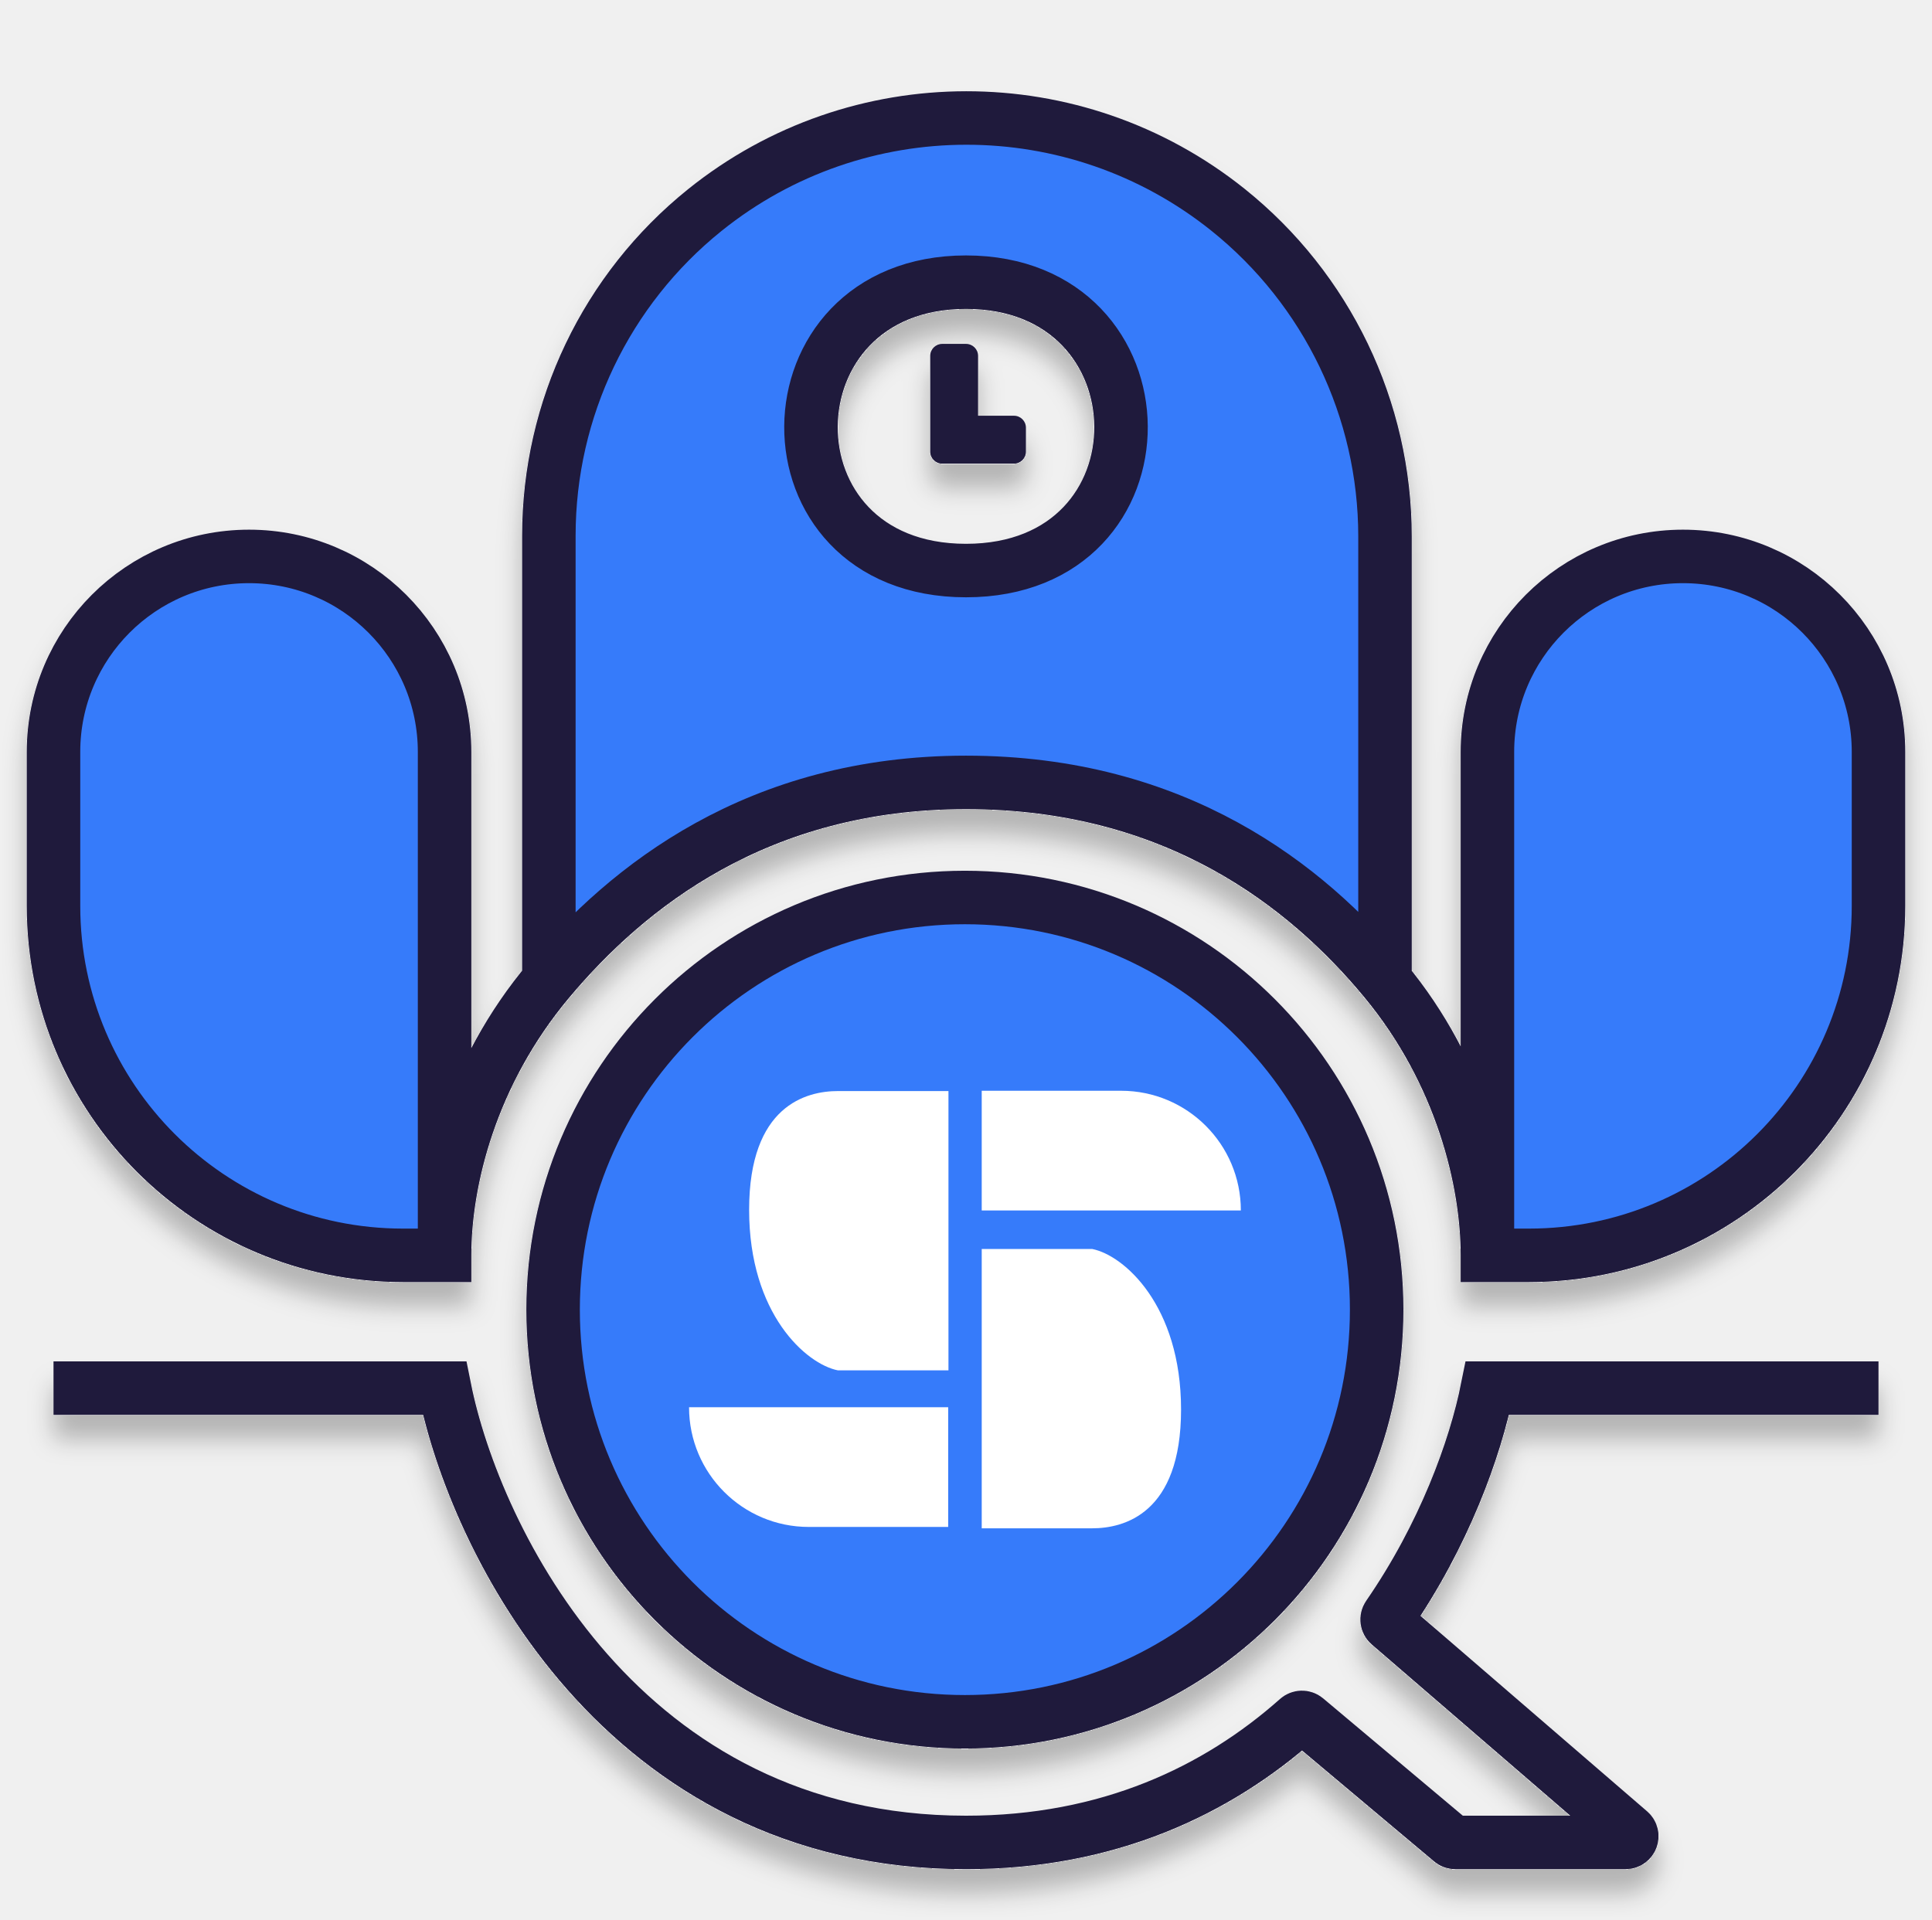
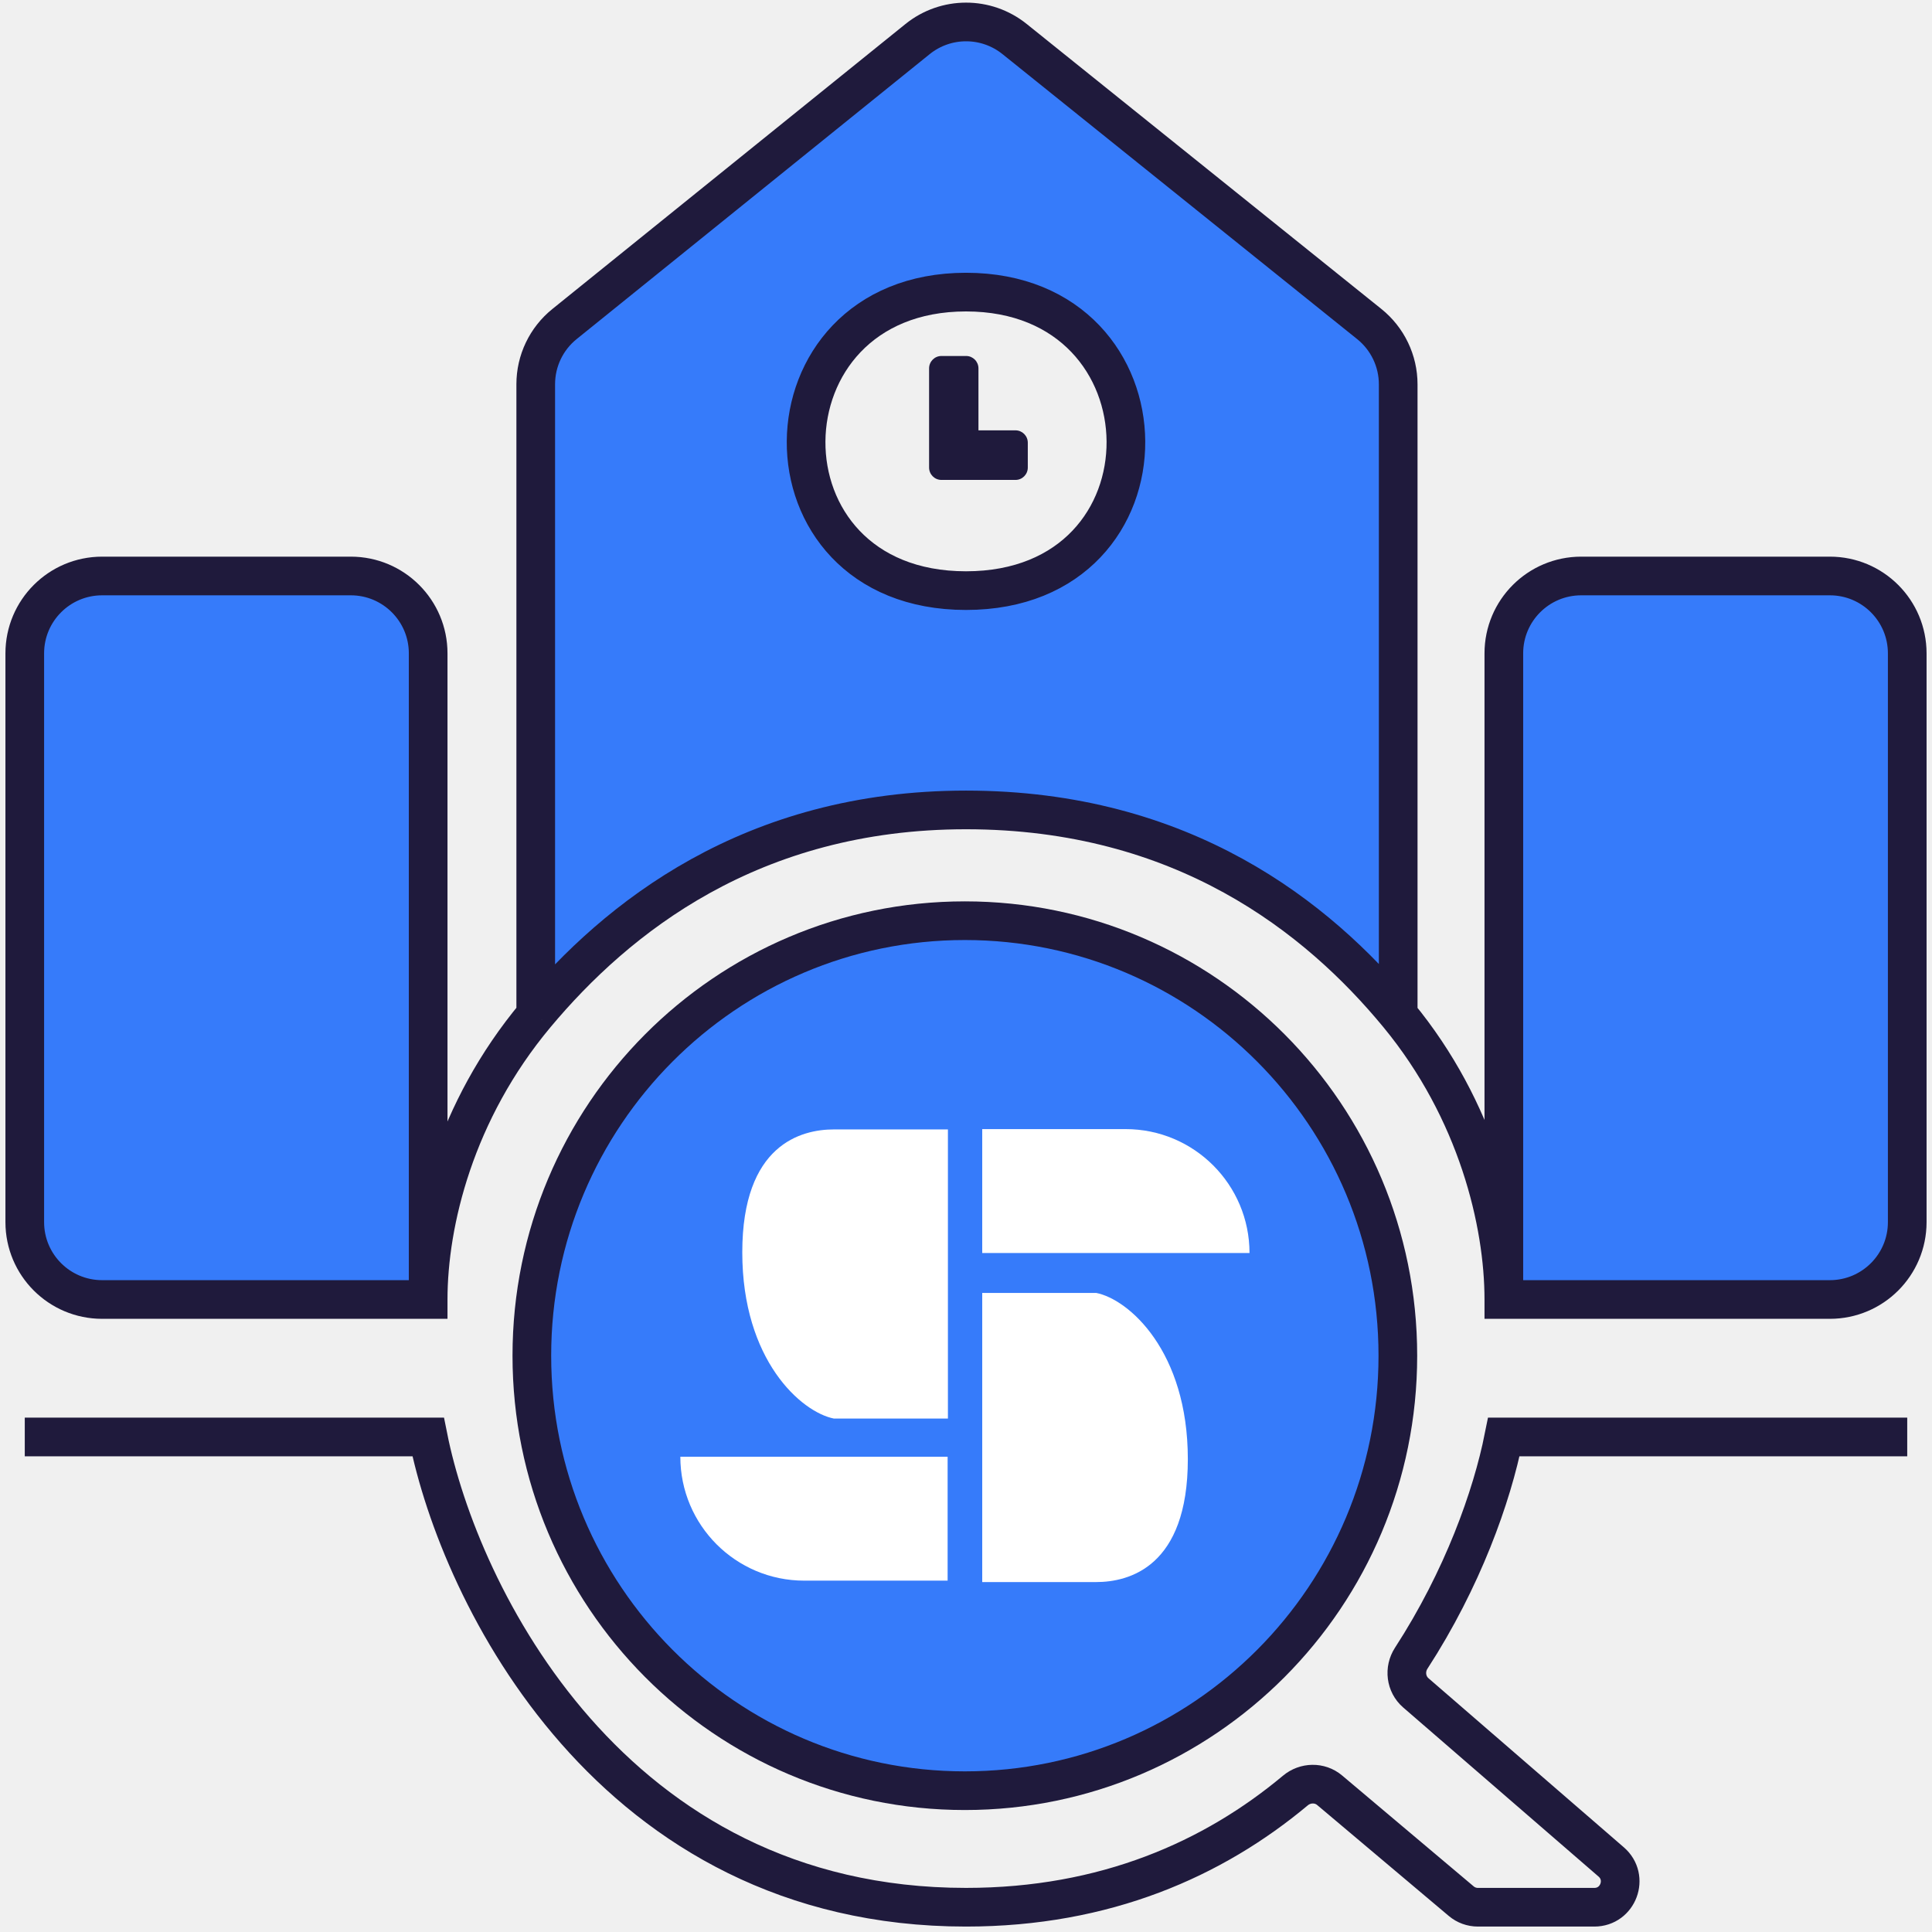
- <svg xmlns="http://www.w3.org/2000/svg" width="325" height="323" viewBox="0 0 325 323" fill="none">
-   <g filter="url(#filter0_d_289_2084)">
-     <path d="M231.581 220.354C231.581 258.658 200.563 289.701 162.311 289.701C124.058 289.701 93.041 258.658 93.041 220.354C93.041 182.05 124.058 151.007 162.311 151.007C200.563 151.007 231.581 182.05 231.581 220.354Z" fill="#367BFA" stroke="#1F1A3C" stroke-width="9" />
-     <path d="M165.144 203.667V183.526H188.596C199.719 183.526 208.736 192.544 208.736 203.667H165.144Z" fill="white" />
-     <path d="M159.503 236.776V256.916H136.052C124.929 256.916 115.912 247.899 115.912 236.776H159.503Z" fill="white" />
-     <path d="M159.549 230.57V183.576H140.954C135.641 183.576 126.017 186.013 126.017 203.557C126.017 221.101 135.641 229.525 140.954 230.57H159.549Z" fill="white" />
-     <path d="M165.145 210.151V257.145H183.74C189.053 257.145 198.677 254.708 198.677 237.164C198.677 219.62 189.053 211.196 183.74 210.151H165.145Z" fill="white" />
-     <path d="M9 152.419C9 184.893 35.325 211.218 67.799 211.218H74.786V126.514C74.786 108.347 60.059 93.621 41.893 93.621V93.621C23.727 93.621 9 108.347 9 126.514V152.419Z" fill="#367BFA" />
-     <path d="M250.214 211.218H257.201C289.675 211.218 316 184.893 316 152.419V126.514C316 108.347 301.273 93.621 283.107 93.621V93.621C264.941 93.621 250.214 108.347 250.214 126.514V211.218Z" fill="#367BFA" />
-     <path fill-rule="evenodd" clip-rule="evenodd" d="M162.5 131.644C127.414 131.644 105.486 149.253 92.329 164.933V90.104C92.329 68.823 101.972 48.689 118.554 35.351V35.351C144.228 14.698 180.85 14.695 206.569 35.292V35.292C223.249 48.65 232.985 68.885 232.985 90.254V164.933C219.863 149.078 197.865 131.644 162.5 131.644ZM162.5 47.479C128.047 47.479 127.411 95.998 162.5 95.998C197.589 95.998 196.953 47.479 162.5 47.479Z" fill="#367BFA" />
-     <path d="M74.786 211.218H67.799C35.325 211.218 9 184.893 9 152.419V126.514C9 108.347 23.727 93.621 41.893 93.621V93.621C60.059 93.621 74.786 108.347 74.786 126.514V211.218ZM74.786 211.218C74.786 198.674 79.171 180.612 92.329 164.933M250.214 211.218H257.201C289.675 211.218 316 184.893 316 152.419V126.514C316 108.347 301.273 93.621 283.107 93.621V93.621C264.941 93.621 250.214 108.347 250.214 126.514V211.218ZM250.214 211.218C250.214 198.774 245.898 180.536 232.985 164.933M92.329 164.933C105.486 149.253 127.414 131.644 162.5 131.644C197.865 131.644 219.863 149.078 232.985 164.933M92.329 164.933V90.104C92.329 68.823 101.972 48.689 118.554 35.351V35.351C144.228 14.698 180.85 14.695 206.569 35.292V35.292C223.249 48.65 232.985 68.885 232.985 90.254V164.933M9 233.562H74.786C79.893 259.041 104.585 310 162.5 310C186.474 310 204.755 301.268 218.31 289.226C218.699 288.88 219.283 288.869 219.681 289.204L244.148 309.756C244.336 309.914 244.573 310 244.818 310H273.454C274.419 310 274.865 308.801 274.134 308.171L233.698 273.286C233.293 272.936 233.22 272.336 233.524 271.895C242.887 258.32 248.15 243.86 250.214 233.562H316M162.5 47.479C128.047 47.479 127.411 95.998 162.5 95.998C197.589 95.998 196.953 47.479 162.5 47.479Z" stroke="#1F1A3C" stroke-width="9" />
-     <path d="M164.531 69.95H170.568C171.68 69.95 172.581 70.851 172.581 71.964V75.993C172.581 77.106 171.68 78.008 170.568 78.008H158.493C157.381 78.008 156.481 77.106 156.481 75.993V59.877C156.481 58.764 157.381 57.862 158.493 57.862H162.518C163.63 57.862 164.531 58.764 164.531 59.877V69.95Z" fill="#1F1A3C" />
-   </g>
-   <defs>
-     <filter id="filter0_d_289_2084" x="0.5" y="0" width="324" height="322.5" filterUnits="userSpaceOnUse" color-interpolation-filters="sRGB">
-       <feFlood flood-opacity="0" result="BackgroundImageFix" />
-       <feColorMatrix in="SourceAlpha" type="matrix" values="0 0 0 0 0 0 0 0 0 0 0 0 0 0 0 0 0 0 127 0" result="hardAlpha" />
-       <feOffset dy="4" />
-       <feGaussianBlur stdDeviation="2" />
-       <feComposite in2="hardAlpha" operator="out" />
-       <feColorMatrix type="matrix" values="0 0 0 0 0 0 0 0 0 0 0 0 0 0 0 0 0 0 0.25 0" />
-       <feBlend mode="normal" in2="BackgroundImageFix" result="effect1_dropShadow_289_2084" />
-       <feBlend mode="normal" in="SourceGraphic" in2="effect1_dropShadow_289_2084" result="shape" />
-     </filter>
-   </defs>
+ <svg xmlns="http://www.w3.org/2000/svg" width="78" height="78" viewBox="0 0 78 78" fill="none">
+   <path d="M56.435 54.733C56.435 64.436 48.605 72.295 38.953 72.295C29.302 72.295 21.472 64.436 21.472 54.733C21.472 45.031 29.302 37.171 38.953 37.171C48.605 37.171 56.435 45.031 56.435 54.733Z" fill="#367BFA" stroke="#1F1A3C" stroke-width="1.561" />
+   <path d="M39.655 50.588V45.585H45.444C48.206 45.585 50.446 47.825 50.446 50.588H39.655Z" fill="white" />
+   <path d="M38.258 58.812V63.815H32.469C29.706 63.815 27.467 61.575 27.467 58.812H38.258Z" fill="white" />
+   <path d="M38.27 57.271V45.598H33.666C32.351 45.598 29.968 46.203 29.968 50.561C29.968 54.919 32.351 57.011 33.666 57.271H38.27Z" fill="white" />
+   <path d="M39.655 52.199V63.872H44.258C45.573 63.872 47.956 63.266 47.956 58.909C47.956 54.551 45.573 52.458 44.258 52.199H39.655Z" fill="white" />
+   <path d="M1 49.341C1 51.066 2.398 52.464 4.123 52.464H17.286V26.377C17.286 24.652 15.888 23.254 14.163 23.254H4.123C2.398 23.254 1 24.652 1 26.377V49.341Z" fill="#367BFA" />
+   <path d="M60.714 52.464H73.877C75.602 52.464 77 51.066 77 49.341V26.377C77 24.652 75.602 23.254 73.877 23.254H63.837C62.112 23.254 60.714 24.652 60.714 26.377V52.464Z" fill="#367BFA" />
+   <path fill-rule="evenodd" clip-rule="evenodd" d="M39 32.699C30.314 32.699 24.886 37.072 21.629 40.967V15.513C21.629 14.569 22.055 13.676 22.79 13.083L37.043 1.579C38.185 0.657 39.816 0.656 40.96 1.575L55.282 13.083C56.02 13.676 56.449 14.571 56.449 15.517V40.967C53.201 37.029 47.755 32.699 39 32.699ZM39 11.793C30.471 11.793 30.314 23.845 39 23.845C47.687 23.845 47.529 11.793 39 11.793Z" fill="#367BFA" />
+   <path d="M17.286 52.464H4.123C2.398 52.464 1 51.066 1 49.341V26.377C1 24.652 2.398 23.254 4.123 23.254H14.163C15.888 23.254 17.286 24.652 17.286 26.377V52.464ZM17.286 52.464C17.286 49.348 18.371 44.862 21.629 40.967M60.714 52.464H73.877C75.602 52.464 77 51.066 77 49.341V26.377C77 24.652 75.602 23.254 73.877 23.254H63.837C62.112 23.254 60.714 24.652 60.714 26.377V52.464ZM60.714 52.464C60.714 49.373 59.646 44.843 56.449 40.967M21.629 40.967C24.886 37.072 30.314 32.699 39 32.699C47.755 32.699 53.201 37.029 56.449 40.967M21.629 40.967V15.513C21.629 14.569 22.055 13.676 22.79 13.083L37.043 1.579C38.185 0.657 39.816 0.656 40.96 1.575L55.282 13.083C56.02 13.676 56.449 14.571 56.449 15.517V40.967M1 58.014H17.286C18.55 64.343 24.663 77 39 77C44.634 77 48.998 75.046 52.297 72.289C52.697 71.954 53.282 71.941 53.681 72.277L58.994 76.755C59.181 76.913 59.419 77 59.665 77H64.368C65.332 77 65.778 75.803 65.049 75.172L57.159 68.343C56.756 67.993 56.684 67.396 56.974 66.948C59.048 63.751 60.233 60.424 60.714 58.014H77M39 11.793C30.471 11.793 30.314 23.845 39 23.845C47.687 23.845 47.529 11.793 39 11.793Z" stroke="#1F1A3C" stroke-width="1.561" />
+   <path d="M39.503 17.374H40.997C41.273 17.374 41.495 17.598 41.495 17.875V18.876C41.495 19.152 41.273 19.376 40.997 19.376H38.008C37.733 19.376 37.51 19.152 37.51 18.876V14.873C37.51 14.596 37.733 14.372 38.008 14.372H39.005C39.28 14.372 39.503 14.596 39.503 14.873V17.374Z" fill="#1F1A3C" />
</svg>
